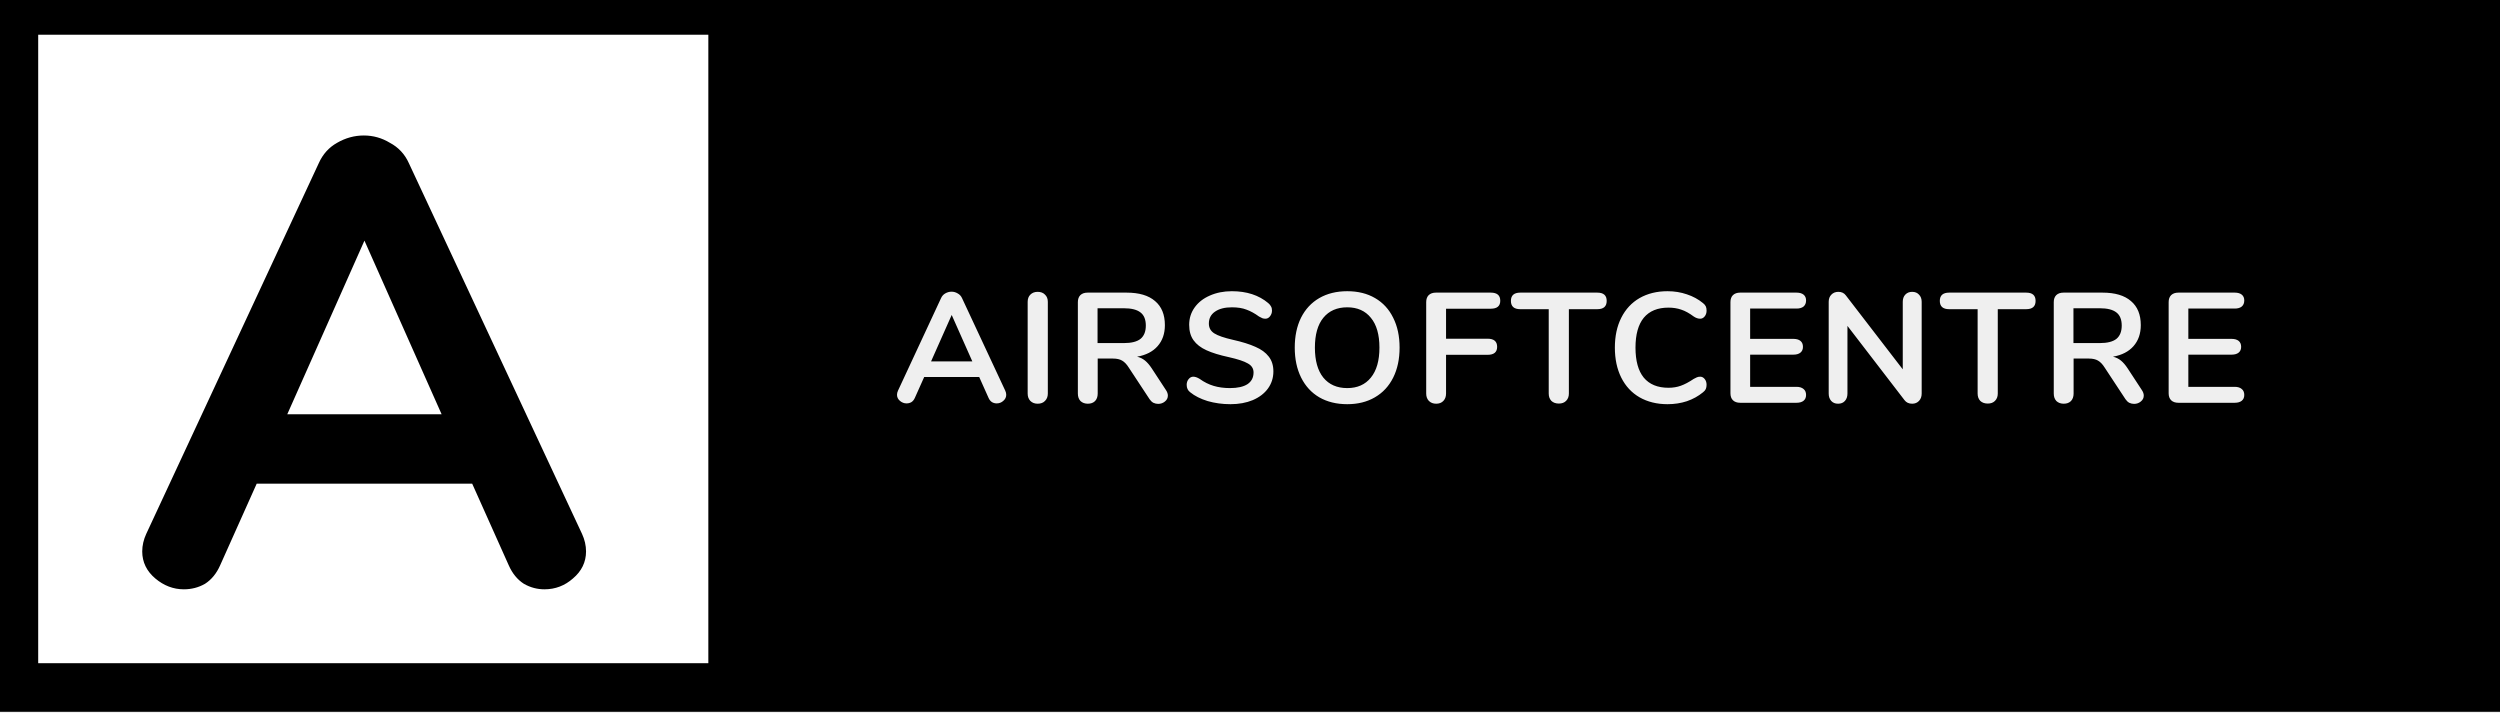
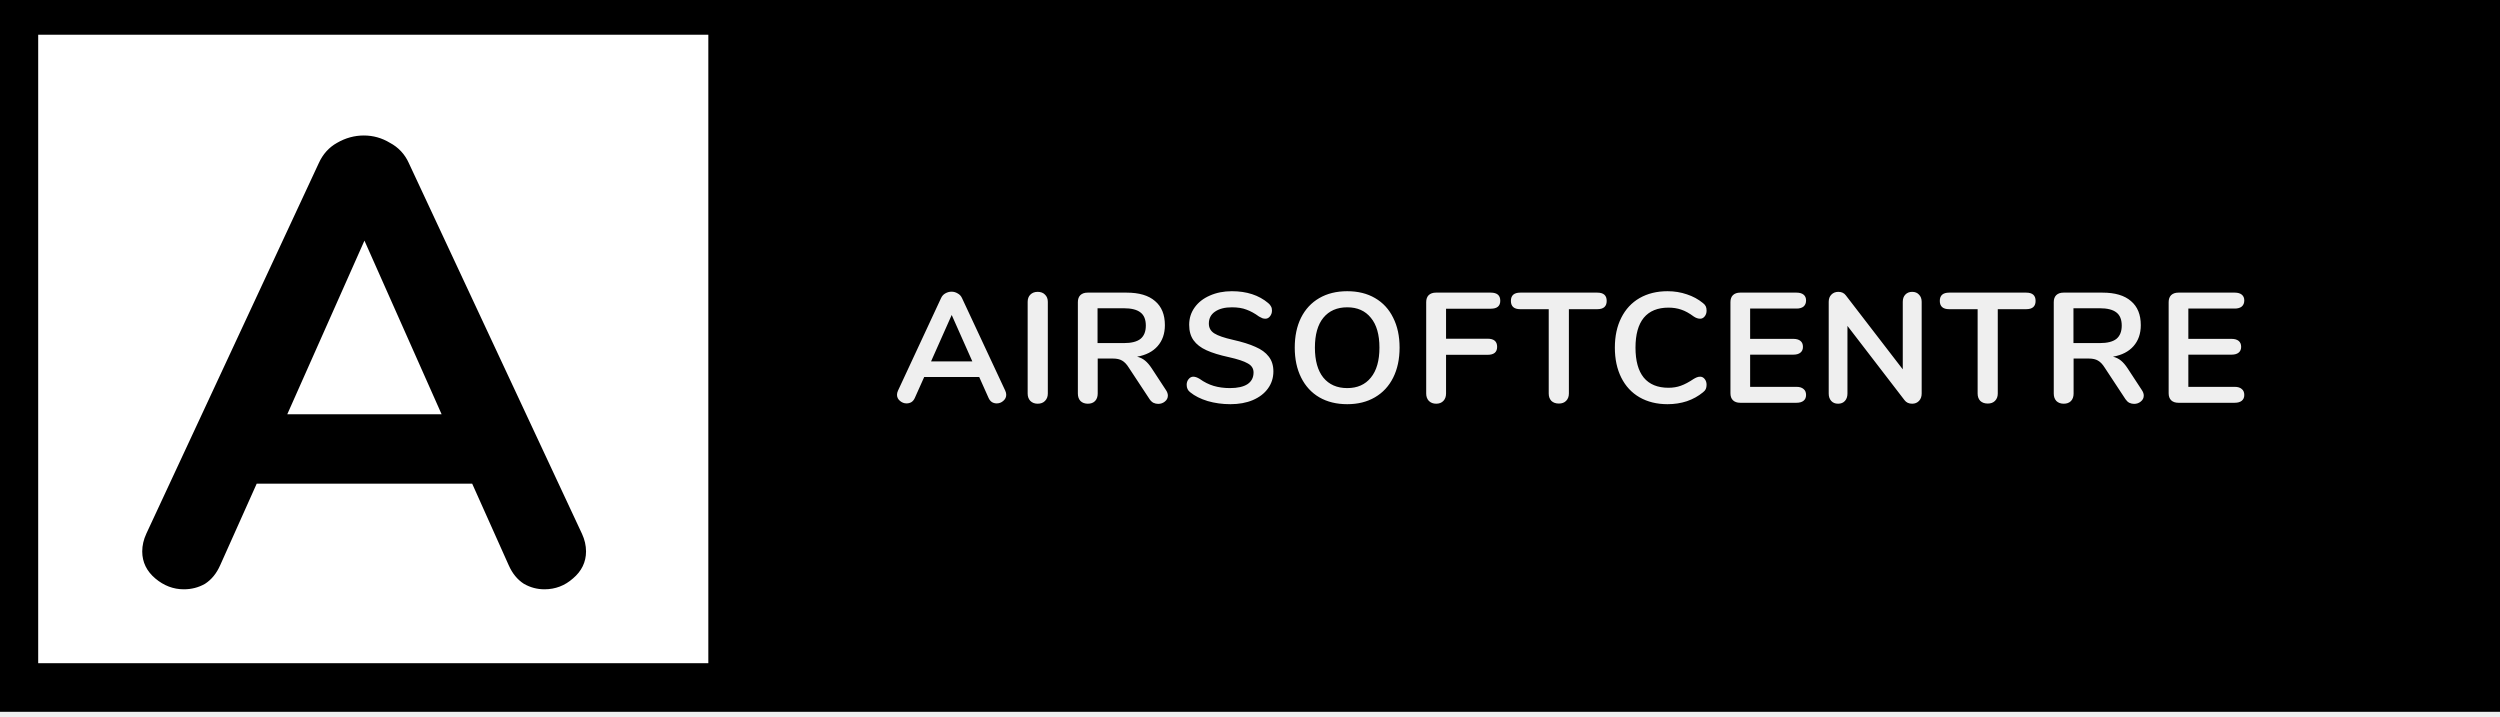
- <svg xmlns="http://www.w3.org/2000/svg" width="200" height="57" viewBox="0 0 200 57" fill="none">
-   <path d="M200 0H0V56.944H200V0Z" fill="black" />
-   <path d="M56.667 2.778H3.056V53.056H56.667V2.778Z" fill="white" />
-   <path d="M46.306 42.817C46.506 43.25 46.606 43.683 46.606 44.117C46.606 44.883 46.289 45.533 45.656 46.067C45.056 46.6 44.356 46.867 43.556 46.867C43.022 46.867 42.522 46.733 42.056 46.467C41.589 46.167 41.222 45.717 40.956 45.117L37.956 38.417H20.356L17.356 45.117C17.089 45.717 16.722 46.167 16.256 46.467C15.789 46.733 15.272 46.867 14.706 46.867C13.939 46.867 13.239 46.6 12.606 46.067C11.972 45.533 11.656 44.883 11.656 44.117C11.656 43.683 11.756 43.25 11.956 42.817L25.756 13.167C26.056 12.5 26.506 12 27.106 11.667C27.739 11.3 28.406 11.117 29.106 11.117C29.806 11.117 30.456 11.3 31.056 11.667C31.689 12 32.156 12.5 32.456 13.167L46.306 42.817ZM22.556 33.417H35.756L29.156 18.567L22.556 33.417Z" fill="black" />
-   <path d="M46.306 42.817L46.558 42.7L46.557 42.699L46.306 42.817ZM45.656 46.067L45.477 45.854L45.474 45.857L45.471 45.859L45.656 46.067ZM42.056 46.467L41.905 46.7L41.911 46.704L41.918 46.708L42.056 46.467ZM40.956 45.117L41.209 45.004L41.209 45.003L40.956 45.117ZM37.956 38.417L38.209 38.303L38.136 38.139H37.956V38.417ZM20.356 38.417V38.139H20.176L20.102 38.303L20.356 38.417ZM17.356 45.117L17.102 45.003L17.102 45.004L17.356 45.117ZM16.256 46.467L16.393 46.708L16.4 46.704L16.406 46.7L16.256 46.467ZM12.606 46.067L12.427 46.279L12.606 46.067ZM11.956 42.817L11.704 42.7L11.703 42.7L11.956 42.817ZM25.756 13.167L26.007 13.284L26.009 13.281L25.756 13.167ZM27.106 11.667L27.24 11.909L27.243 11.908L27.245 11.907L27.106 11.667ZM31.056 11.667L30.911 11.904L30.918 11.908L30.926 11.912L31.056 11.667ZM32.456 13.167L32.202 13.281L32.203 13.283L32.204 13.284L32.456 13.167ZM22.556 33.417L22.302 33.304L22.128 33.694H22.556V33.417ZM35.756 33.417V33.694H36.183L36.009 33.304L35.756 33.417ZM29.156 18.567L29.409 18.454L29.156 17.883L28.902 18.454L29.156 18.567ZM46.053 42.933C46.238 43.334 46.328 43.727 46.328 44.117H46.883C46.883 43.639 46.773 43.166 46.558 42.7L46.053 42.933ZM46.328 44.117C46.328 44.794 46.053 45.369 45.477 45.854L45.834 46.279C46.525 45.698 46.883 44.972 46.883 44.117H46.328ZM45.471 45.859C44.922 46.347 44.287 46.589 43.556 46.589V47.145C44.424 47.145 45.189 46.852 45.84 46.274L45.471 45.859ZM43.556 46.589C43.071 46.589 42.618 46.468 42.193 46.226L41.918 46.708C42.426 46.998 42.974 47.145 43.556 47.145V46.589ZM42.206 46.233C41.792 45.967 41.458 45.564 41.209 45.004L40.702 45.23C40.986 45.87 41.385 46.366 41.905 46.7L42.206 46.233ZM41.209 45.003L38.209 38.303L37.702 38.53L40.702 45.23L41.209 45.003ZM37.956 38.139H20.356V38.694H37.956V38.139ZM20.102 38.303L17.102 45.003L17.609 45.23L20.609 38.53L20.102 38.303ZM17.102 45.004C16.853 45.564 16.519 45.967 16.105 46.233L16.406 46.7C16.926 46.366 17.325 45.87 17.609 45.23L17.102 45.004ZM16.118 46.226C15.695 46.467 15.227 46.589 14.706 46.589V47.145C15.318 47.145 15.882 47 16.393 46.708L16.118 46.226ZM14.706 46.589C14.01 46.589 13.372 46.349 12.784 45.854L12.427 46.279C13.106 46.851 13.868 47.145 14.706 47.145V46.589ZM12.784 45.854C12.208 45.369 11.933 44.794 11.933 44.117H11.378C11.378 44.972 11.736 45.698 12.427 46.279L12.784 45.854ZM11.933 44.117C11.933 43.727 12.023 43.334 12.208 42.933L11.703 42.7C11.488 43.166 11.378 43.639 11.378 44.117H11.933ZM12.207 42.934L26.007 13.284L25.504 13.05L11.704 42.7L12.207 42.934ZM26.009 13.281C26.286 12.665 26.696 12.212 27.24 11.909L26.971 11.424C26.315 11.788 25.825 12.335 25.502 13.053L26.009 13.281ZM27.245 11.907C27.838 11.564 28.457 11.395 29.106 11.395V10.839C28.354 10.839 27.64 11.036 26.966 11.426L27.245 11.907ZM29.106 11.395C29.754 11.395 30.354 11.564 30.911 11.904L31.2 11.43C30.557 11.037 29.857 10.839 29.106 10.839V11.395ZM30.926 11.912C31.503 12.216 31.927 12.669 32.202 13.281L32.709 13.053C32.384 12.331 31.874 11.784 31.185 11.421L30.926 11.912ZM32.204 13.284L46.054 42.934L46.557 42.699L32.707 13.049L32.204 13.284ZM22.556 33.694H35.756V33.139H22.556V33.694ZM36.009 33.304L29.409 18.454L28.902 18.68L35.502 33.529L36.009 33.304ZM28.902 18.454L22.302 33.304L22.809 33.529L29.409 18.68L28.902 18.454Z" fill="black" />
-   <path d="M80.423 31.26C80.473 31.368 80.498 31.476 80.498 31.585C80.498 31.776 80.419 31.939 80.261 32.072C80.111 32.206 79.936 32.272 79.736 32.272C79.603 32.272 79.478 32.239 79.361 32.172C79.244 32.097 79.153 31.985 79.086 31.835L78.336 30.16H73.936L73.186 31.835C73.119 31.985 73.028 32.097 72.911 32.172C72.794 32.239 72.665 32.272 72.523 32.272C72.332 32.272 72.157 32.206 71.998 32.072C71.84 31.939 71.761 31.776 71.761 31.585C71.761 31.476 71.786 31.368 71.836 31.26L75.286 23.847C75.361 23.681 75.473 23.556 75.623 23.472C75.782 23.381 75.948 23.335 76.123 23.335C76.298 23.335 76.461 23.381 76.611 23.472C76.769 23.556 76.886 23.681 76.961 23.847L80.423 31.26ZM74.486 28.91H77.786L76.136 25.197L74.486 28.91ZM83.013 32.297C82.772 32.297 82.576 32.222 82.426 32.072C82.284 31.922 82.213 31.726 82.213 31.485V24.147C82.213 23.906 82.284 23.714 82.426 23.572C82.576 23.422 82.772 23.347 83.013 23.347C83.263 23.347 83.459 23.422 83.601 23.572C83.751 23.714 83.826 23.906 83.826 24.147V31.485C83.826 31.726 83.751 31.922 83.601 32.072C83.459 32.222 83.263 32.297 83.013 32.297ZM93.279 31.21C93.379 31.36 93.429 31.506 93.429 31.647C93.429 31.839 93.35 31.997 93.191 32.122C93.041 32.247 92.862 32.31 92.654 32.31C92.52 32.31 92.391 32.281 92.266 32.222C92.15 32.156 92.05 32.06 91.966 31.935L90.304 29.41C90.137 29.143 89.958 28.956 89.766 28.847C89.583 28.739 89.341 28.685 89.041 28.685H87.816V31.485C87.816 31.735 87.746 31.935 87.604 32.085C87.462 32.226 87.27 32.297 87.029 32.297C86.787 32.297 86.591 32.226 86.441 32.085C86.3 31.935 86.229 31.735 86.229 31.485V24.172C86.229 23.931 86.296 23.743 86.429 23.61C86.571 23.476 86.762 23.41 87.004 23.41H90.129C91.129 23.41 91.887 23.635 92.404 24.085C92.929 24.526 93.191 25.168 93.191 26.01C93.191 26.693 92.996 27.256 92.604 27.697C92.221 28.131 91.675 28.41 90.966 28.535C91.208 28.593 91.421 28.697 91.604 28.847C91.787 28.997 91.966 29.206 92.141 29.472L93.279 31.21ZM89.904 27.447C90.512 27.447 90.958 27.335 91.241 27.11C91.525 26.876 91.666 26.522 91.666 26.047C91.666 25.564 91.525 25.214 91.241 24.997C90.958 24.772 90.512 24.66 89.904 24.66H87.804V27.447H89.904ZM98.434 32.335C97.792 32.335 97.184 32.251 96.609 32.085C96.042 31.91 95.579 31.676 95.221 31.385C95.029 31.243 94.934 31.043 94.934 30.785C94.934 30.61 94.984 30.46 95.084 30.335C95.192 30.201 95.317 30.135 95.459 30.135C95.609 30.135 95.779 30.193 95.971 30.31C96.329 30.568 96.704 30.756 97.096 30.872C97.488 30.989 97.921 31.047 98.396 31.047C99.004 31.047 99.471 30.943 99.796 30.735C100.121 30.518 100.284 30.206 100.284 29.797C100.284 29.481 100.129 29.239 99.821 29.072C99.521 28.897 99.017 28.731 98.309 28.572C97.575 28.414 96.979 28.231 96.521 28.022C96.063 27.814 95.717 27.547 95.484 27.222C95.25 26.897 95.134 26.485 95.134 25.985C95.134 25.468 95.279 25.006 95.571 24.597C95.863 24.189 96.267 23.872 96.784 23.647C97.309 23.414 97.896 23.297 98.546 23.297C99.738 23.297 100.709 23.614 101.459 24.247C101.567 24.339 101.642 24.431 101.684 24.522C101.734 24.606 101.759 24.714 101.759 24.847C101.759 25.022 101.704 25.176 101.596 25.31C101.496 25.435 101.375 25.497 101.234 25.497C101.15 25.497 101.071 25.485 100.996 25.46C100.929 25.435 100.838 25.389 100.721 25.322C100.379 25.072 100.046 24.889 99.721 24.772C99.404 24.647 99.013 24.585 98.546 24.585C97.979 24.585 97.529 24.701 97.196 24.935C96.871 25.16 96.709 25.476 96.709 25.885C96.709 26.226 96.854 26.489 97.146 26.672C97.438 26.856 97.934 27.026 98.634 27.185C99.375 27.351 99.975 27.539 100.434 27.747C100.9 27.947 101.254 28.206 101.496 28.522C101.746 28.839 101.871 29.235 101.871 29.71C101.871 30.226 101.725 30.685 101.434 31.085C101.15 31.476 100.746 31.785 100.221 32.01C99.704 32.226 99.109 32.335 98.434 32.335ZM107.78 32.335C106.922 32.335 106.176 32.151 105.542 31.785C104.917 31.418 104.434 30.893 104.092 30.21C103.751 29.526 103.58 28.726 103.58 27.81C103.58 26.893 103.747 26.097 104.08 25.422C104.422 24.739 104.909 24.214 105.542 23.847C106.176 23.481 106.922 23.297 107.78 23.297C108.638 23.297 109.38 23.481 110.005 23.847C110.638 24.214 111.122 24.739 111.455 25.422C111.797 26.097 111.967 26.893 111.967 27.81C111.967 28.726 111.797 29.526 111.455 30.21C111.113 30.893 110.626 31.418 109.992 31.785C109.367 32.151 108.63 32.335 107.78 32.335ZM107.78 31.047C108.588 31.047 109.218 30.768 109.668 30.21C110.126 29.651 110.355 28.851 110.355 27.81C110.355 26.768 110.126 25.972 109.668 25.422C109.218 24.864 108.588 24.585 107.78 24.585C106.963 24.585 106.326 24.864 105.867 25.422C105.417 25.972 105.192 26.768 105.192 27.81C105.192 28.851 105.417 29.651 105.867 30.21C106.326 30.768 106.963 31.047 107.78 31.047ZM114.896 32.297C114.654 32.297 114.459 32.222 114.309 32.072C114.167 31.922 114.096 31.726 114.096 31.485V24.172C114.096 23.931 114.163 23.743 114.296 23.61C114.438 23.476 114.629 23.41 114.871 23.41H119.259C119.767 23.41 120.021 23.626 120.021 24.06C120.021 24.485 119.767 24.697 119.259 24.697H115.684V27.097H119.009C119.517 27.097 119.771 27.314 119.771 27.747C119.771 28.172 119.517 28.385 119.009 28.385H115.684V31.485C115.684 31.726 115.613 31.922 115.471 32.072C115.329 32.222 115.138 32.297 114.896 32.297ZM124.71 32.285C124.46 32.285 124.26 32.214 124.11 32.072C123.969 31.922 123.898 31.726 123.898 31.485V24.735H121.623C121.123 24.735 120.873 24.514 120.873 24.072C120.873 23.631 121.123 23.41 121.623 23.41H127.785C128.285 23.41 128.535 23.631 128.535 24.072C128.535 24.514 128.285 24.735 127.785 24.735H125.51V31.485C125.51 31.726 125.435 31.922 125.285 32.072C125.144 32.214 124.952 32.285 124.71 32.285ZM133.401 32.335C132.551 32.335 131.806 32.151 131.164 31.785C130.531 31.418 130.043 30.893 129.701 30.21C129.36 29.526 129.189 28.726 129.189 27.81C129.189 26.893 129.36 26.097 129.701 25.422C130.043 24.739 130.531 24.214 131.164 23.847C131.806 23.481 132.551 23.297 133.401 23.297C133.951 23.297 134.468 23.381 134.951 23.547C135.435 23.706 135.864 23.939 136.239 24.247C136.347 24.331 136.422 24.418 136.464 24.51C136.506 24.601 136.526 24.714 136.526 24.847C136.526 25.031 136.476 25.185 136.376 25.31C136.276 25.435 136.156 25.497 136.014 25.497C135.847 25.497 135.676 25.439 135.501 25.322C135.143 25.056 134.81 24.872 134.501 24.772C134.193 24.664 133.851 24.61 133.476 24.61C132.61 24.61 131.951 24.881 131.501 25.422C131.06 25.964 130.839 26.76 130.839 27.81C130.839 28.868 131.06 29.668 131.501 30.21C131.951 30.751 132.61 31.022 133.476 31.022C133.835 31.022 134.164 30.968 134.464 30.86C134.772 30.751 135.118 30.568 135.501 30.31C135.585 30.26 135.668 30.218 135.751 30.185C135.835 30.151 135.922 30.135 136.014 30.135C136.156 30.135 136.276 30.197 136.376 30.322C136.476 30.447 136.526 30.601 136.526 30.785C136.526 30.91 136.506 31.022 136.464 31.122C136.422 31.214 136.347 31.301 136.239 31.385C135.864 31.693 135.435 31.931 134.951 32.097C134.468 32.256 133.951 32.335 133.401 32.335ZM139.211 32.222C138.969 32.222 138.777 32.156 138.636 32.022C138.502 31.889 138.436 31.701 138.436 31.46V24.172C138.436 23.931 138.502 23.743 138.636 23.61C138.777 23.476 138.969 23.41 139.211 23.41H143.723C143.965 23.41 144.152 23.464 144.286 23.572C144.419 23.681 144.486 23.835 144.486 24.035C144.486 24.243 144.419 24.406 144.286 24.522C144.152 24.631 143.965 24.685 143.723 24.685H140.011V27.11H143.473C143.715 27.11 143.902 27.164 144.036 27.272C144.169 27.381 144.236 27.539 144.236 27.747C144.236 27.947 144.169 28.101 144.036 28.21C143.902 28.318 143.715 28.372 143.473 28.372H140.011V30.947H143.723C143.965 30.947 144.152 31.006 144.286 31.122C144.419 31.231 144.486 31.389 144.486 31.597C144.486 31.797 144.419 31.951 144.286 32.06C144.152 32.168 143.965 32.222 143.723 32.222H139.211ZM152.971 23.347C153.205 23.347 153.388 23.422 153.521 23.572C153.663 23.714 153.734 23.906 153.734 24.147V31.485C153.734 31.726 153.663 31.922 153.521 32.072C153.38 32.222 153.196 32.297 152.971 32.297C152.705 32.297 152.501 32.201 152.359 32.01L147.796 26.072V31.485C147.796 31.726 147.73 31.922 147.596 32.072C147.463 32.222 147.28 32.297 147.046 32.297C146.813 32.297 146.63 32.222 146.496 32.072C146.363 31.922 146.296 31.726 146.296 31.485V24.147C146.296 23.906 146.367 23.714 146.509 23.572C146.651 23.422 146.838 23.347 147.071 23.347C147.33 23.347 147.53 23.443 147.671 23.635L152.221 29.547V24.147C152.221 23.906 152.288 23.714 152.421 23.572C152.563 23.422 152.746 23.347 152.971 23.347ZM159.022 32.285C158.772 32.285 158.572 32.214 158.422 32.072C158.281 31.922 158.21 31.726 158.21 31.485V24.735H155.935C155.435 24.735 155.185 24.514 155.185 24.072C155.185 23.631 155.435 23.41 155.935 23.41H162.097C162.597 23.41 162.847 23.631 162.847 24.072C162.847 24.514 162.597 24.735 162.097 24.735H159.822V31.485C159.822 31.726 159.747 31.922 159.597 32.072C159.456 32.214 159.264 32.285 159.022 32.285ZM171.351 31.21C171.451 31.36 171.501 31.506 171.501 31.647C171.501 31.839 171.422 31.997 171.263 32.122C171.113 32.247 170.934 32.31 170.726 32.31C170.592 32.31 170.463 32.281 170.338 32.222C170.222 32.156 170.122 32.06 170.038 31.935L168.376 29.41C168.209 29.143 168.03 28.956 167.838 28.847C167.655 28.739 167.413 28.685 167.113 28.685H165.888V31.485C165.888 31.735 165.817 31.935 165.676 32.085C165.534 32.226 165.342 32.297 165.101 32.297C164.859 32.297 164.663 32.226 164.513 32.085C164.372 31.935 164.301 31.735 164.301 31.485V24.172C164.301 23.931 164.368 23.743 164.501 23.61C164.643 23.476 164.834 23.41 165.076 23.41H168.201C169.201 23.41 169.959 23.635 170.476 24.085C171.001 24.526 171.263 25.168 171.263 26.01C171.263 26.693 171.067 27.256 170.676 27.697C170.292 28.131 169.747 28.41 169.038 28.535C169.28 28.593 169.493 28.697 169.676 28.847C169.859 28.997 170.038 29.206 170.213 29.472L171.351 31.21ZM167.976 27.447C168.584 27.447 169.03 27.335 169.313 27.11C169.597 26.876 169.738 26.522 169.738 26.047C169.738 25.564 169.597 25.214 169.313 24.997C169.03 24.772 168.584 24.66 167.976 24.66H165.876V27.447H167.976ZM174.267 32.222C174.026 32.222 173.834 32.156 173.692 32.022C173.559 31.889 173.492 31.701 173.492 31.46V24.172C173.492 23.931 173.559 23.743 173.692 23.61C173.834 23.476 174.026 23.41 174.267 23.41H178.78C179.021 23.41 179.209 23.464 179.342 23.572C179.476 23.681 179.542 23.835 179.542 24.035C179.542 24.243 179.476 24.406 179.342 24.522C179.209 24.631 179.021 24.685 178.78 24.685H175.067V27.11H178.53C178.771 27.11 178.959 27.164 179.092 27.272C179.226 27.381 179.292 27.539 179.292 27.747C179.292 27.947 179.226 28.101 179.092 28.21C178.959 28.318 178.771 28.372 178.53 28.372H175.067V30.947H178.78C179.021 30.947 179.209 31.006 179.342 31.122C179.476 31.231 179.542 31.389 179.542 31.597C179.542 31.797 179.476 31.951 179.342 32.06C179.209 32.168 179.021 32.222 178.78 32.222H174.267Z" fill="#EFEFEF" />
+ <svg xmlns="http://www.w3.org/2000/svg" width="157" height="45" viewBox="0 0 157 45" fill="none">
+   <path d="M157 0H0V44.701H157V0Z" fill="black" />
+   <path d="M44.483 2.181H2.399V41.649H44.483V2.181Z" fill="white" />
+   <path d="M36.35 33.611C36.507 33.951 36.585 34.291 36.585 34.632C36.585 35.233 36.337 35.744 35.84 36.162C35.369 36.581 34.819 36.79 34.191 36.79C33.772 36.79 33.38 36.686 33.014 36.476C32.647 36.241 32.359 35.888 32.15 35.417L29.795 30.157H15.979L13.624 35.417C13.415 35.888 13.127 36.241 12.761 36.476C12.394 36.686 11.989 36.79 11.544 36.79C10.942 36.79 10.393 36.581 9.895 36.162C9.398 35.744 9.15 35.233 9.15 34.632C9.15 34.291 9.228 33.951 9.385 33.611L20.218 10.336C20.454 9.813 20.807 9.42 21.278 9.158C21.775 8.871 22.298 8.727 22.848 8.727C23.397 8.727 23.908 8.871 24.379 9.158C24.876 9.42 25.242 9.813 25.478 10.336L36.35 33.611ZM17.706 26.232H28.068L22.887 14.575L17.706 26.232Z" fill="black" />
+   <path d="M36.35 33.611L36.548 33.52L36.547 33.519L36.35 33.611ZM35.84 36.162L35.699 35.995L35.697 35.998L35.695 35.999L35.84 36.162ZM33.014 36.476L32.896 36.66L32.9 36.663L32.906 36.666L33.014 36.476ZM32.15 35.417L32.349 35.328L32.349 35.327L32.15 35.417ZM29.795 30.157L29.994 30.068L29.936 29.939H29.795V30.157ZM15.979 30.157V29.939H15.838L15.78 30.068L15.979 30.157ZM13.624 35.417L13.425 35.327L13.425 35.328L13.624 35.417ZM12.761 36.476L12.869 36.666L12.874 36.663L12.879 36.66L12.761 36.476ZM9.895 36.162L9.755 36.329L9.895 36.162ZM9.385 33.611L9.187 33.519L9.187 33.52L9.385 33.611ZM20.218 10.336L20.416 10.428L20.417 10.425L20.218 10.336ZM21.278 9.158L21.384 9.349L21.386 9.348L21.387 9.347L21.278 9.158ZM24.379 9.158L24.265 9.344L24.271 9.348L24.277 9.351L24.379 9.158ZM25.478 10.336L25.279 10.425L25.279 10.427L25.28 10.428L25.478 10.336ZM17.706 26.232L17.507 26.144L17.371 26.45H17.706V26.232ZM28.068 26.232V26.45H28.404L28.267 26.144L28.068 26.232ZM22.887 14.575L23.086 14.486L22.887 14.038L22.688 14.486L22.887 14.575ZM36.152 33.703C36.297 34.017 36.367 34.326 36.367 34.632H36.803C36.803 34.257 36.717 33.886 36.548 33.52L36.152 33.703ZM36.367 34.632C36.367 35.163 36.152 35.615 35.699 35.995L35.98 36.329C36.522 35.873 36.803 35.303 36.803 34.632H36.367ZM35.695 35.999C35.264 36.383 34.766 36.572 34.191 36.572V37.008C34.873 37.008 35.474 36.779 35.984 36.325L35.695 35.999ZM34.191 36.572C33.811 36.572 33.455 36.478 33.122 36.287L32.906 36.666C33.304 36.894 33.734 37.008 34.191 37.008V36.572ZM33.132 36.293C32.807 36.084 32.545 35.767 32.349 35.328L31.951 35.505C32.174 36.008 32.487 36.397 32.896 36.66L33.132 36.293ZM32.349 35.327L29.994 30.068L29.596 30.246L31.951 35.506L32.349 35.327ZM29.795 29.939H15.979V30.375H29.795V29.939ZM15.78 30.068L13.425 35.327L13.823 35.506L16.178 30.246L15.78 30.068ZM13.425 35.328C13.23 35.767 12.967 36.084 12.643 36.293L12.879 36.66C13.287 36.397 13.6 36.008 13.823 35.505L13.425 35.328ZM12.652 36.287C12.321 36.477 11.953 36.572 11.544 36.572V37.008C12.024 37.008 12.468 36.895 12.869 36.666L12.652 36.287ZM11.544 36.572C10.998 36.572 10.497 36.384 10.036 35.995L9.755 36.329C10.288 36.778 10.886 37.008 11.544 37.008V36.572ZM10.036 35.995C9.583 35.615 9.368 35.163 9.368 34.632H8.932C8.932 35.303 9.213 35.873 9.755 36.329L10.036 35.995ZM9.368 34.632C9.368 34.326 9.438 34.017 9.583 33.703L9.187 33.52C9.018 33.886 8.932 34.257 8.932 34.632H9.368ZM9.583 33.703L20.416 10.428L20.02 10.244L9.187 33.519L9.583 33.703ZM20.417 10.425C20.634 9.942 20.957 9.586 21.384 9.349L21.172 8.968C20.657 9.254 20.273 9.683 20.019 10.246L20.417 10.425ZM21.387 9.347C21.853 9.078 22.338 8.945 22.848 8.945V8.509C22.258 8.509 21.697 8.664 21.169 8.97L21.387 9.347ZM22.848 8.945C23.357 8.945 23.828 9.077 24.265 9.344L24.492 8.972C23.987 8.664 23.438 8.509 22.848 8.509V8.945ZM24.277 9.351C24.73 9.59 25.063 9.945 25.279 10.425L25.677 10.246C25.421 9.68 25.021 9.25 24.48 8.965L24.277 9.351ZM25.28 10.428L36.152 33.703L36.547 33.519L25.675 10.244L25.28 10.428ZM17.706 26.45H28.068V26.014H17.706V26.45ZM28.267 26.144L23.086 14.486L22.688 14.663L27.869 26.321L28.267 26.144ZM22.688 14.486L17.507 26.144L17.905 26.321L23.086 14.663L22.688 14.486Z" fill="black" />
+   <path d="M63.132 24.539C63.172 24.624 63.191 24.709 63.191 24.794C63.191 24.945 63.129 25.072 63.005 25.177C62.887 25.281 62.75 25.334 62.593 25.334C62.488 25.334 62.39 25.308 62.298 25.255C62.207 25.196 62.135 25.108 62.082 24.99L61.494 23.675H58.04L57.451 24.99C57.398 25.108 57.327 25.196 57.235 25.255C57.143 25.308 57.042 25.334 56.931 25.334C56.78 25.334 56.643 25.281 56.519 25.177C56.394 25.072 56.332 24.945 56.332 24.794C56.332 24.709 56.352 24.624 56.391 24.539L59.099 18.72C59.158 18.589 59.247 18.491 59.364 18.426C59.489 18.354 59.619 18.318 59.757 18.318C59.894 18.318 60.022 18.354 60.139 18.426C60.264 18.491 60.355 18.589 60.414 18.72L63.132 24.539ZM58.471 22.694H61.062L59.767 19.78L58.471 22.694ZM65.165 25.353C64.976 25.353 64.822 25.294 64.704 25.177C64.593 25.059 64.537 24.905 64.537 24.715V18.956C64.537 18.766 64.593 18.615 64.704 18.504C64.822 18.387 64.976 18.328 65.165 18.328C65.362 18.328 65.515 18.387 65.627 18.504C65.744 18.615 65.803 18.766 65.803 18.956V24.715C65.803 24.905 65.744 25.059 65.627 25.177C65.515 25.294 65.362 25.353 65.165 25.353ZM73.224 24.5C73.302 24.617 73.342 24.732 73.342 24.843C73.342 24.994 73.279 25.118 73.155 25.216C73.037 25.314 72.897 25.363 72.733 25.363C72.629 25.363 72.527 25.34 72.429 25.294C72.338 25.242 72.259 25.167 72.194 25.069L70.888 23.087C70.758 22.877 70.617 22.73 70.467 22.645C70.323 22.56 70.133 22.517 69.897 22.517H68.936V24.715C68.936 24.912 68.88 25.069 68.769 25.186C68.658 25.298 68.507 25.353 68.318 25.353C68.128 25.353 67.974 25.298 67.856 25.186C67.745 25.069 67.69 24.912 67.69 24.715V18.975C67.69 18.785 67.742 18.638 67.847 18.534C67.958 18.429 68.108 18.377 68.298 18.377H70.751C71.536 18.377 72.132 18.553 72.537 18.907C72.949 19.253 73.155 19.757 73.155 20.418C73.155 20.954 73.001 21.396 72.694 21.742C72.393 22.082 71.965 22.302 71.409 22.4C71.598 22.446 71.765 22.527 71.909 22.645C72.053 22.763 72.194 22.926 72.331 23.136L73.224 24.5ZM70.575 21.546C71.052 21.546 71.402 21.458 71.624 21.281C71.847 21.098 71.958 20.82 71.958 20.447C71.958 20.068 71.847 19.793 71.624 19.623C71.402 19.446 71.052 19.358 70.575 19.358H68.926V21.546H70.575ZM77.27 25.383C76.767 25.383 76.289 25.317 75.838 25.186C75.393 25.049 75.03 24.866 74.749 24.637C74.598 24.526 74.523 24.369 74.523 24.166C74.523 24.029 74.562 23.911 74.641 23.813C74.726 23.708 74.824 23.656 74.935 23.656C75.053 23.656 75.187 23.702 75.337 23.793C75.619 23.996 75.913 24.143 76.22 24.235C76.528 24.326 76.868 24.372 77.241 24.372C77.719 24.372 78.085 24.29 78.34 24.127C78.595 23.957 78.723 23.711 78.723 23.391C78.723 23.142 78.602 22.953 78.36 22.822C78.124 22.684 77.728 22.553 77.172 22.429C76.597 22.305 76.129 22.161 75.769 21.997C75.409 21.834 75.138 21.625 74.955 21.369C74.772 21.114 74.68 20.791 74.68 20.398C74.68 19.992 74.794 19.629 75.023 19.309C75.252 18.988 75.57 18.74 75.975 18.563C76.387 18.38 76.848 18.288 77.359 18.288C78.294 18.288 79.056 18.537 79.645 19.034C79.73 19.106 79.789 19.178 79.822 19.25C79.861 19.315 79.88 19.4 79.88 19.505C79.88 19.642 79.838 19.764 79.753 19.868C79.674 19.966 79.58 20.015 79.468 20.015C79.403 20.015 79.341 20.006 79.282 19.986C79.23 19.966 79.158 19.93 79.066 19.878C78.798 19.682 78.536 19.538 78.281 19.446C78.032 19.348 77.725 19.299 77.359 19.299C76.914 19.299 76.561 19.391 76.299 19.574C76.044 19.75 75.916 19.999 75.916 20.32C75.916 20.588 76.031 20.794 76.26 20.938C76.489 21.082 76.878 21.216 77.427 21.34C78.01 21.471 78.481 21.618 78.84 21.782C79.207 21.939 79.485 22.141 79.674 22.39C79.871 22.639 79.969 22.949 79.969 23.322C79.969 23.728 79.854 24.087 79.625 24.401C79.403 24.709 79.086 24.951 78.674 25.128C78.268 25.298 77.8 25.383 77.27 25.383ZM84.607 25.383C83.933 25.383 83.348 25.239 82.851 24.951C82.36 24.663 81.981 24.251 81.713 23.715C81.444 23.178 81.31 22.55 81.31 21.831C81.31 21.111 81.441 20.486 81.703 19.956C81.971 19.42 82.354 19.008 82.851 18.72C83.348 18.432 83.933 18.288 84.607 18.288C85.281 18.288 85.863 18.432 86.354 18.72C86.851 19.008 87.231 19.42 87.492 19.956C87.76 20.486 87.894 21.111 87.894 21.831C87.894 22.55 87.76 23.178 87.492 23.715C87.224 24.251 86.841 24.663 86.344 24.951C85.853 25.239 85.275 25.383 84.607 25.383ZM84.607 24.372C85.242 24.372 85.736 24.153 86.089 23.715C86.449 23.276 86.629 22.648 86.629 21.831C86.629 21.013 86.449 20.388 86.089 19.956C85.736 19.518 85.242 19.299 84.607 19.299C83.966 19.299 83.466 19.518 83.106 19.956C82.753 20.388 82.576 21.013 82.576 21.831C82.576 22.648 82.753 23.276 83.106 23.715C83.466 24.153 83.966 24.372 84.607 24.372ZM90.193 25.353C90.004 25.353 89.85 25.294 89.732 25.177C89.621 25.059 89.565 24.905 89.565 24.715V18.975C89.565 18.785 89.618 18.638 89.722 18.534C89.834 18.429 89.984 18.377 90.174 18.377H93.618C94.017 18.377 94.217 18.547 94.217 18.887C94.217 19.221 94.017 19.387 93.618 19.387H90.812V21.271H93.422C93.821 21.271 94.02 21.441 94.02 21.782C94.02 22.115 93.821 22.282 93.422 22.282H90.812V24.715C90.812 24.905 90.756 25.059 90.645 25.177C90.534 25.294 90.383 25.353 90.193 25.353ZM97.898 25.343C97.701 25.343 97.544 25.288 97.427 25.177C97.315 25.059 97.26 24.905 97.26 24.715V19.417H95.474C95.081 19.417 94.885 19.243 94.885 18.897C94.885 18.55 95.081 18.377 95.474 18.377H100.311C100.704 18.377 100.9 18.55 100.9 18.897C100.9 19.243 100.704 19.417 100.311 19.417H98.526V24.715C98.526 24.905 98.467 25.059 98.349 25.177C98.238 25.288 98.087 25.343 97.898 25.343ZM104.72 25.383C104.053 25.383 103.467 25.239 102.964 24.951C102.466 24.663 102.084 24.251 101.816 23.715C101.547 23.178 101.413 22.55 101.413 21.831C101.413 21.111 101.547 20.486 101.816 19.956C102.084 19.42 102.466 19.008 102.964 18.72C103.467 18.432 104.053 18.288 104.72 18.288C105.152 18.288 105.557 18.354 105.937 18.485C106.316 18.609 106.653 18.792 106.948 19.034C107.033 19.099 107.091 19.168 107.124 19.24C107.157 19.312 107.173 19.4 107.173 19.505C107.173 19.649 107.134 19.77 107.055 19.868C106.977 19.966 106.882 20.015 106.771 20.015C106.64 20.015 106.506 19.97 106.369 19.878C106.087 19.669 105.826 19.525 105.584 19.446C105.342 19.361 105.073 19.319 104.779 19.319C104.099 19.319 103.582 19.531 103.229 19.956C102.882 20.382 102.709 21.006 102.709 21.831C102.709 22.661 102.882 23.289 103.229 23.715C103.582 24.14 104.099 24.352 104.779 24.352C105.06 24.352 105.319 24.31 105.554 24.225C105.796 24.14 106.068 23.996 106.369 23.793C106.434 23.754 106.499 23.721 106.565 23.695C106.63 23.669 106.699 23.656 106.771 23.656C106.882 23.656 106.977 23.705 107.055 23.803C107.134 23.901 107.173 24.022 107.173 24.166C107.173 24.264 107.157 24.352 107.124 24.431C107.091 24.503 107.033 24.572 106.948 24.637C106.653 24.879 106.316 25.066 105.937 25.196C105.557 25.321 105.152 25.383 104.72 25.383ZM109.28 25.294C109.091 25.294 108.94 25.242 108.829 25.137C108.724 25.033 108.672 24.886 108.672 24.696V18.975C108.672 18.785 108.724 18.638 108.829 18.534C108.94 18.429 109.091 18.377 109.28 18.377H112.823C113.012 18.377 113.159 18.419 113.264 18.504C113.369 18.589 113.421 18.71 113.421 18.867C113.421 19.031 113.369 19.158 113.264 19.25C113.159 19.335 113.012 19.378 112.823 19.378H109.908V21.281H112.626C112.816 21.281 112.963 21.324 113.068 21.409C113.173 21.494 113.225 21.618 113.225 21.782C113.225 21.939 113.173 22.06 113.068 22.145C112.963 22.23 112.816 22.272 112.626 22.272H109.908V24.294H112.823C113.012 24.294 113.159 24.339 113.264 24.431C113.369 24.516 113.421 24.64 113.421 24.804C113.421 24.961 113.369 25.082 113.264 25.167C113.159 25.252 113.012 25.294 112.823 25.294H109.28ZM120.083 18.328C120.266 18.328 120.41 18.387 120.514 18.504C120.625 18.615 120.681 18.766 120.681 18.956V24.715C120.681 24.905 120.625 25.059 120.514 25.177C120.403 25.294 120.259 25.353 120.083 25.353C119.873 25.353 119.713 25.278 119.602 25.128L116.02 20.467V24.715C116.02 24.905 115.968 25.059 115.863 25.177C115.758 25.294 115.615 25.353 115.431 25.353C115.248 25.353 115.104 25.294 115 25.177C114.895 25.059 114.843 24.905 114.843 24.715V18.956C114.843 18.766 114.898 18.615 115.009 18.504C115.121 18.387 115.268 18.328 115.451 18.328C115.654 18.328 115.811 18.403 115.922 18.553L119.494 23.195V18.956C119.494 18.766 119.546 18.615 119.651 18.504C119.762 18.387 119.906 18.328 120.083 18.328ZM124.832 25.343C124.636 25.343 124.479 25.288 124.361 25.177C124.25 25.059 124.195 24.905 124.195 24.715V19.417H122.409C122.016 19.417 121.82 19.243 121.82 18.897C121.82 18.55 122.016 18.377 122.409 18.377H127.246C127.639 18.377 127.835 18.55 127.835 18.897C127.835 19.243 127.639 19.417 127.246 19.417H125.46V24.715C125.46 24.905 125.402 25.059 125.284 25.177C125.173 25.288 125.022 25.343 124.832 25.343ZM134.51 24.5C134.589 24.617 134.628 24.732 134.628 24.843C134.628 24.994 134.566 25.118 134.442 25.216C134.324 25.314 134.183 25.363 134.02 25.363C133.915 25.363 133.814 25.34 133.716 25.294C133.624 25.242 133.546 25.167 133.48 25.069L132.175 23.087C132.044 22.877 131.904 22.73 131.753 22.645C131.609 22.56 131.419 22.517 131.184 22.517H130.222V24.715C130.222 24.912 130.167 25.069 130.056 25.186C129.944 25.298 129.794 25.353 129.604 25.353C129.414 25.353 129.261 25.298 129.143 25.186C129.032 25.069 128.976 24.912 128.976 24.715V18.975C128.976 18.785 129.028 18.638 129.133 18.534C129.244 18.429 129.395 18.377 129.585 18.377H132.038C132.823 18.377 133.418 18.553 133.824 18.907C134.236 19.253 134.442 19.757 134.442 20.418C134.442 20.954 134.288 21.396 133.981 21.742C133.68 22.082 133.251 22.302 132.695 22.4C132.885 22.446 133.052 22.527 133.196 22.645C133.339 22.763 133.48 22.926 133.617 23.136L134.51 24.5ZM131.861 21.546C132.339 21.546 132.689 21.458 132.911 21.281C133.133 21.098 133.245 20.82 133.245 20.447C133.245 20.068 133.133 19.793 132.911 19.623C132.689 19.446 132.339 19.358 131.861 19.358H130.213V21.546H131.861ZM136.8 25.294C136.61 25.294 136.46 25.242 136.348 25.137C136.244 25.033 136.191 24.886 136.191 24.696V18.975C136.191 18.785 136.244 18.638 136.348 18.534C136.46 18.429 136.61 18.377 136.8 18.377H140.342C140.532 18.377 140.679 18.419 140.784 18.504C140.888 18.589 140.941 18.71 140.941 18.867C140.941 19.031 140.888 19.158 140.784 19.25C140.679 19.335 140.532 19.378 140.342 19.378H137.428V21.281H140.146C140.336 21.281 140.483 21.324 140.587 21.409C140.692 21.494 140.744 21.618 140.744 21.782C140.744 21.939 140.692 22.06 140.587 22.145C140.483 22.23 140.336 22.272 140.146 22.272H137.428V24.294H140.342C140.532 24.294 140.679 24.339 140.784 24.431C140.888 24.516 140.941 24.64 140.941 24.804C140.941 24.961 140.888 25.082 140.784 25.167C140.679 25.252 140.532 25.294 140.342 25.294H136.8Z" fill="#EFEFEF" />
</svg>
